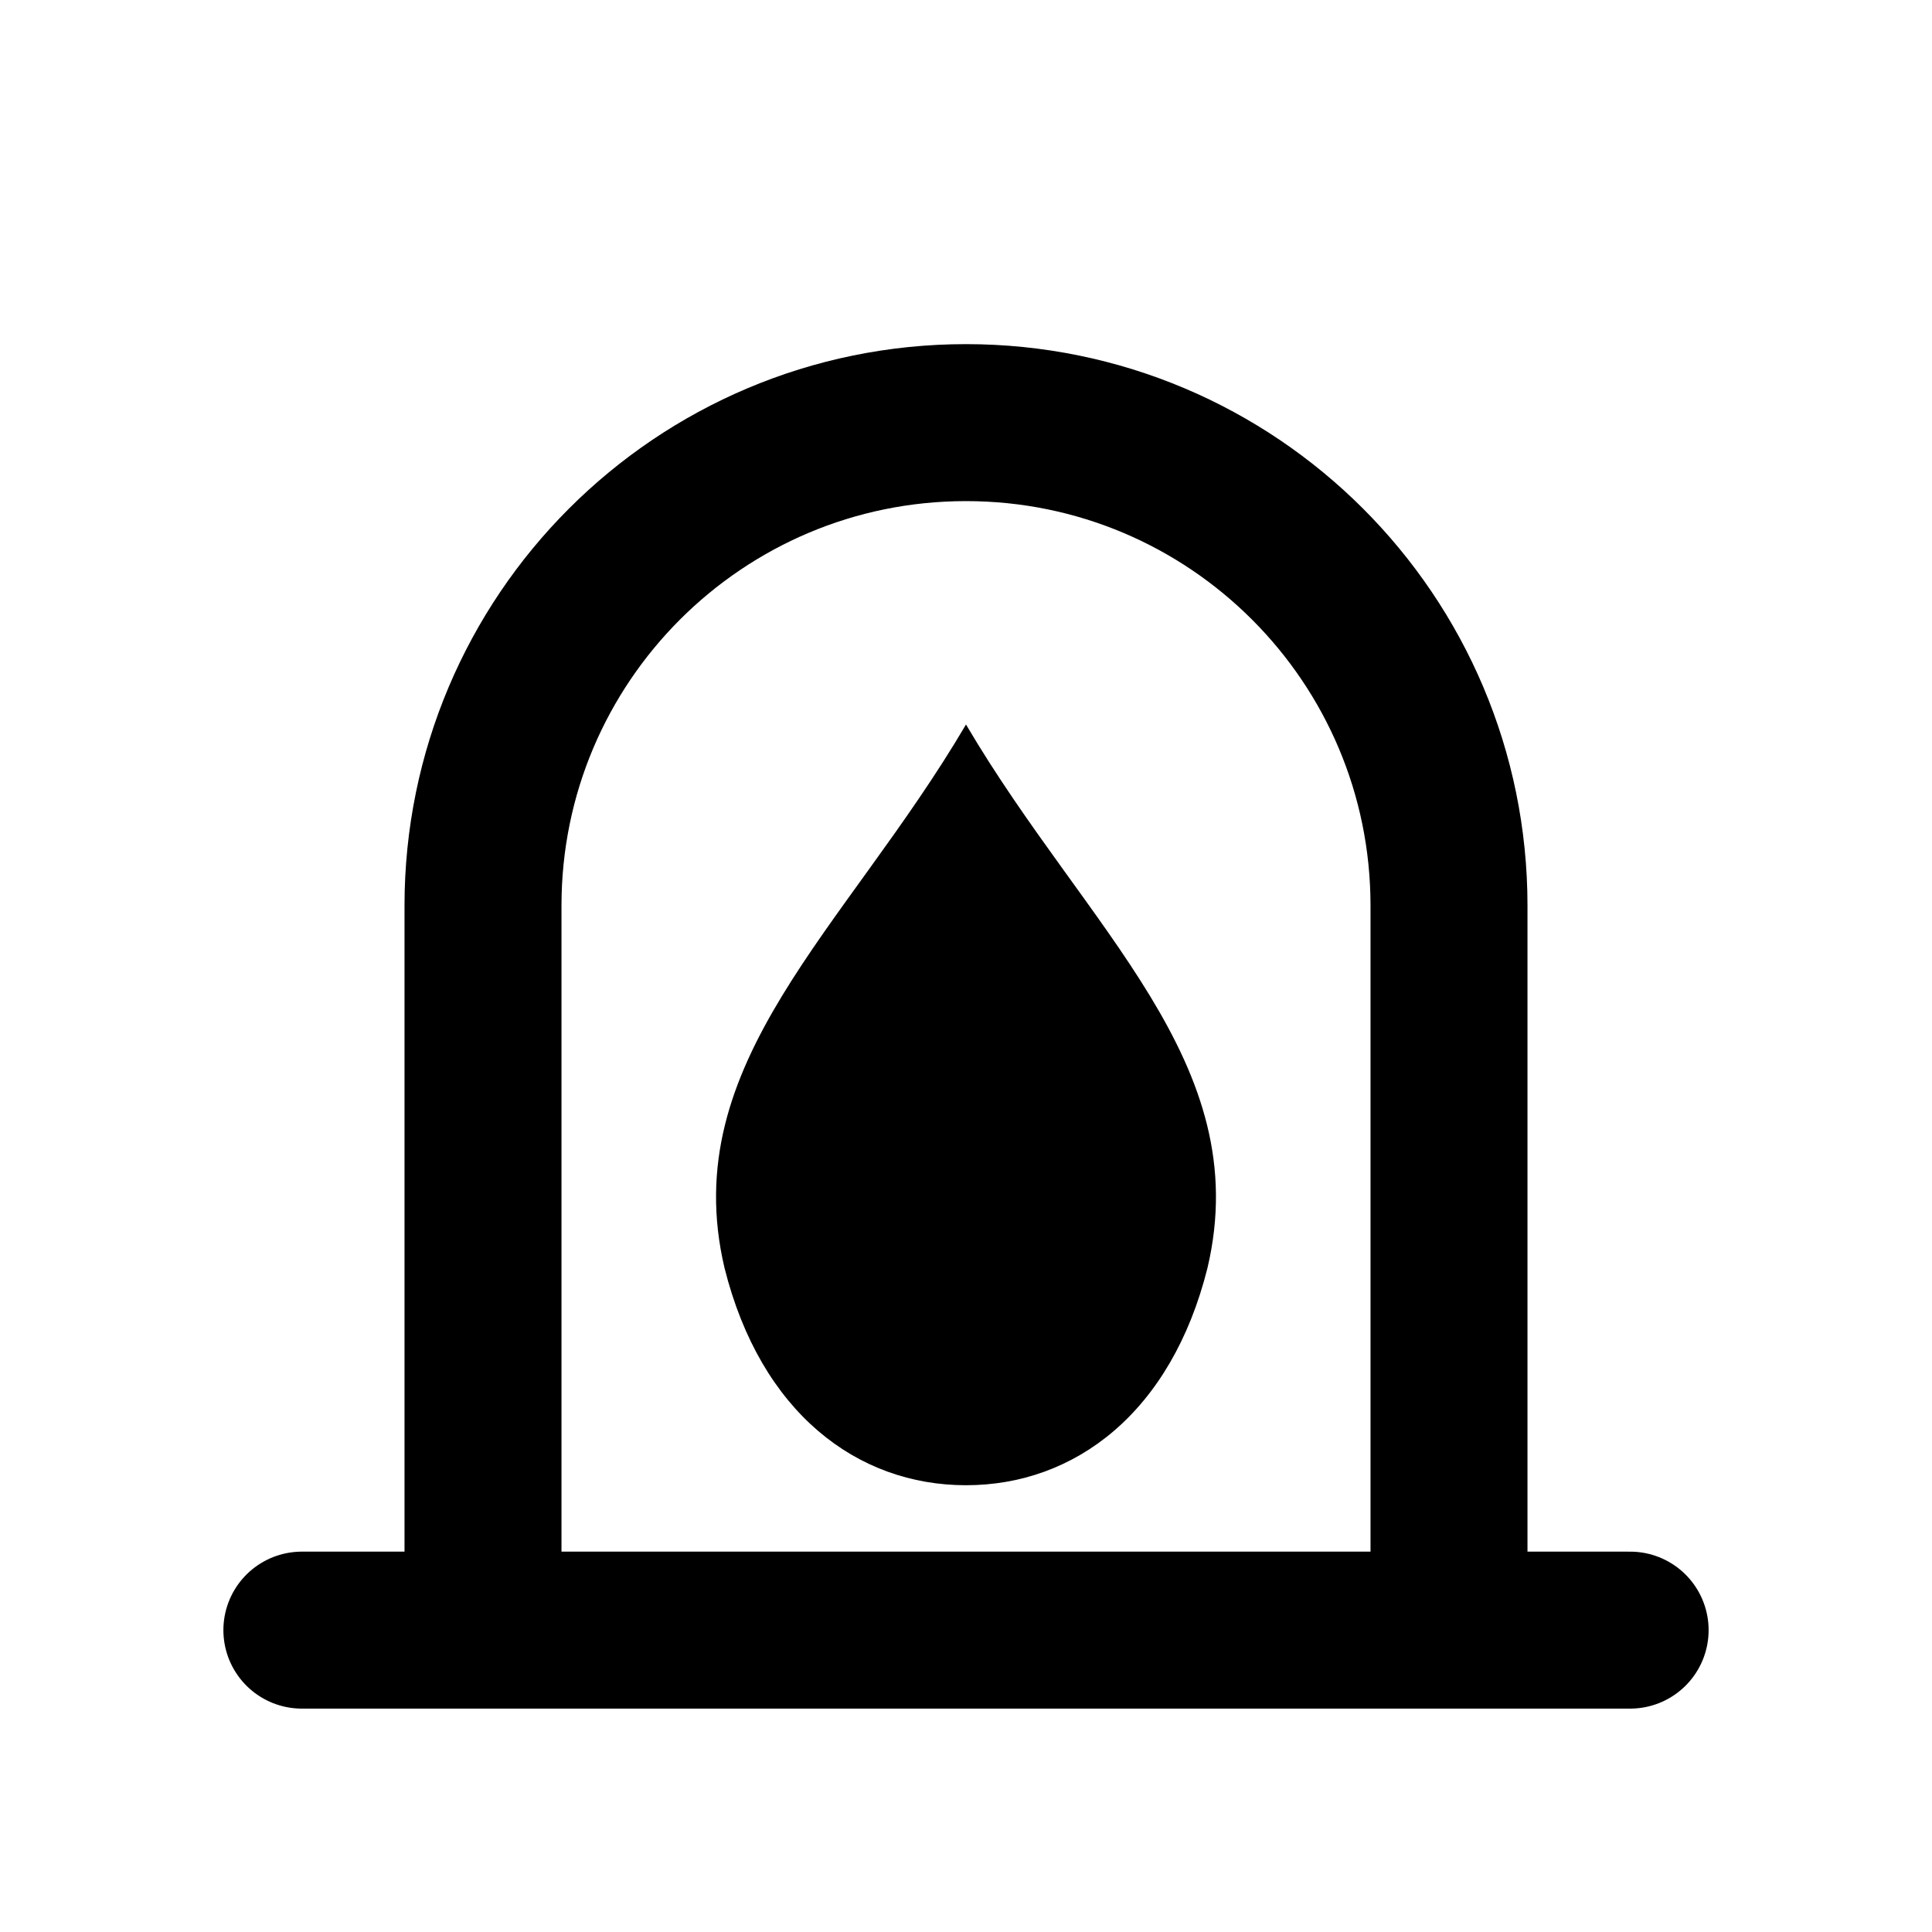
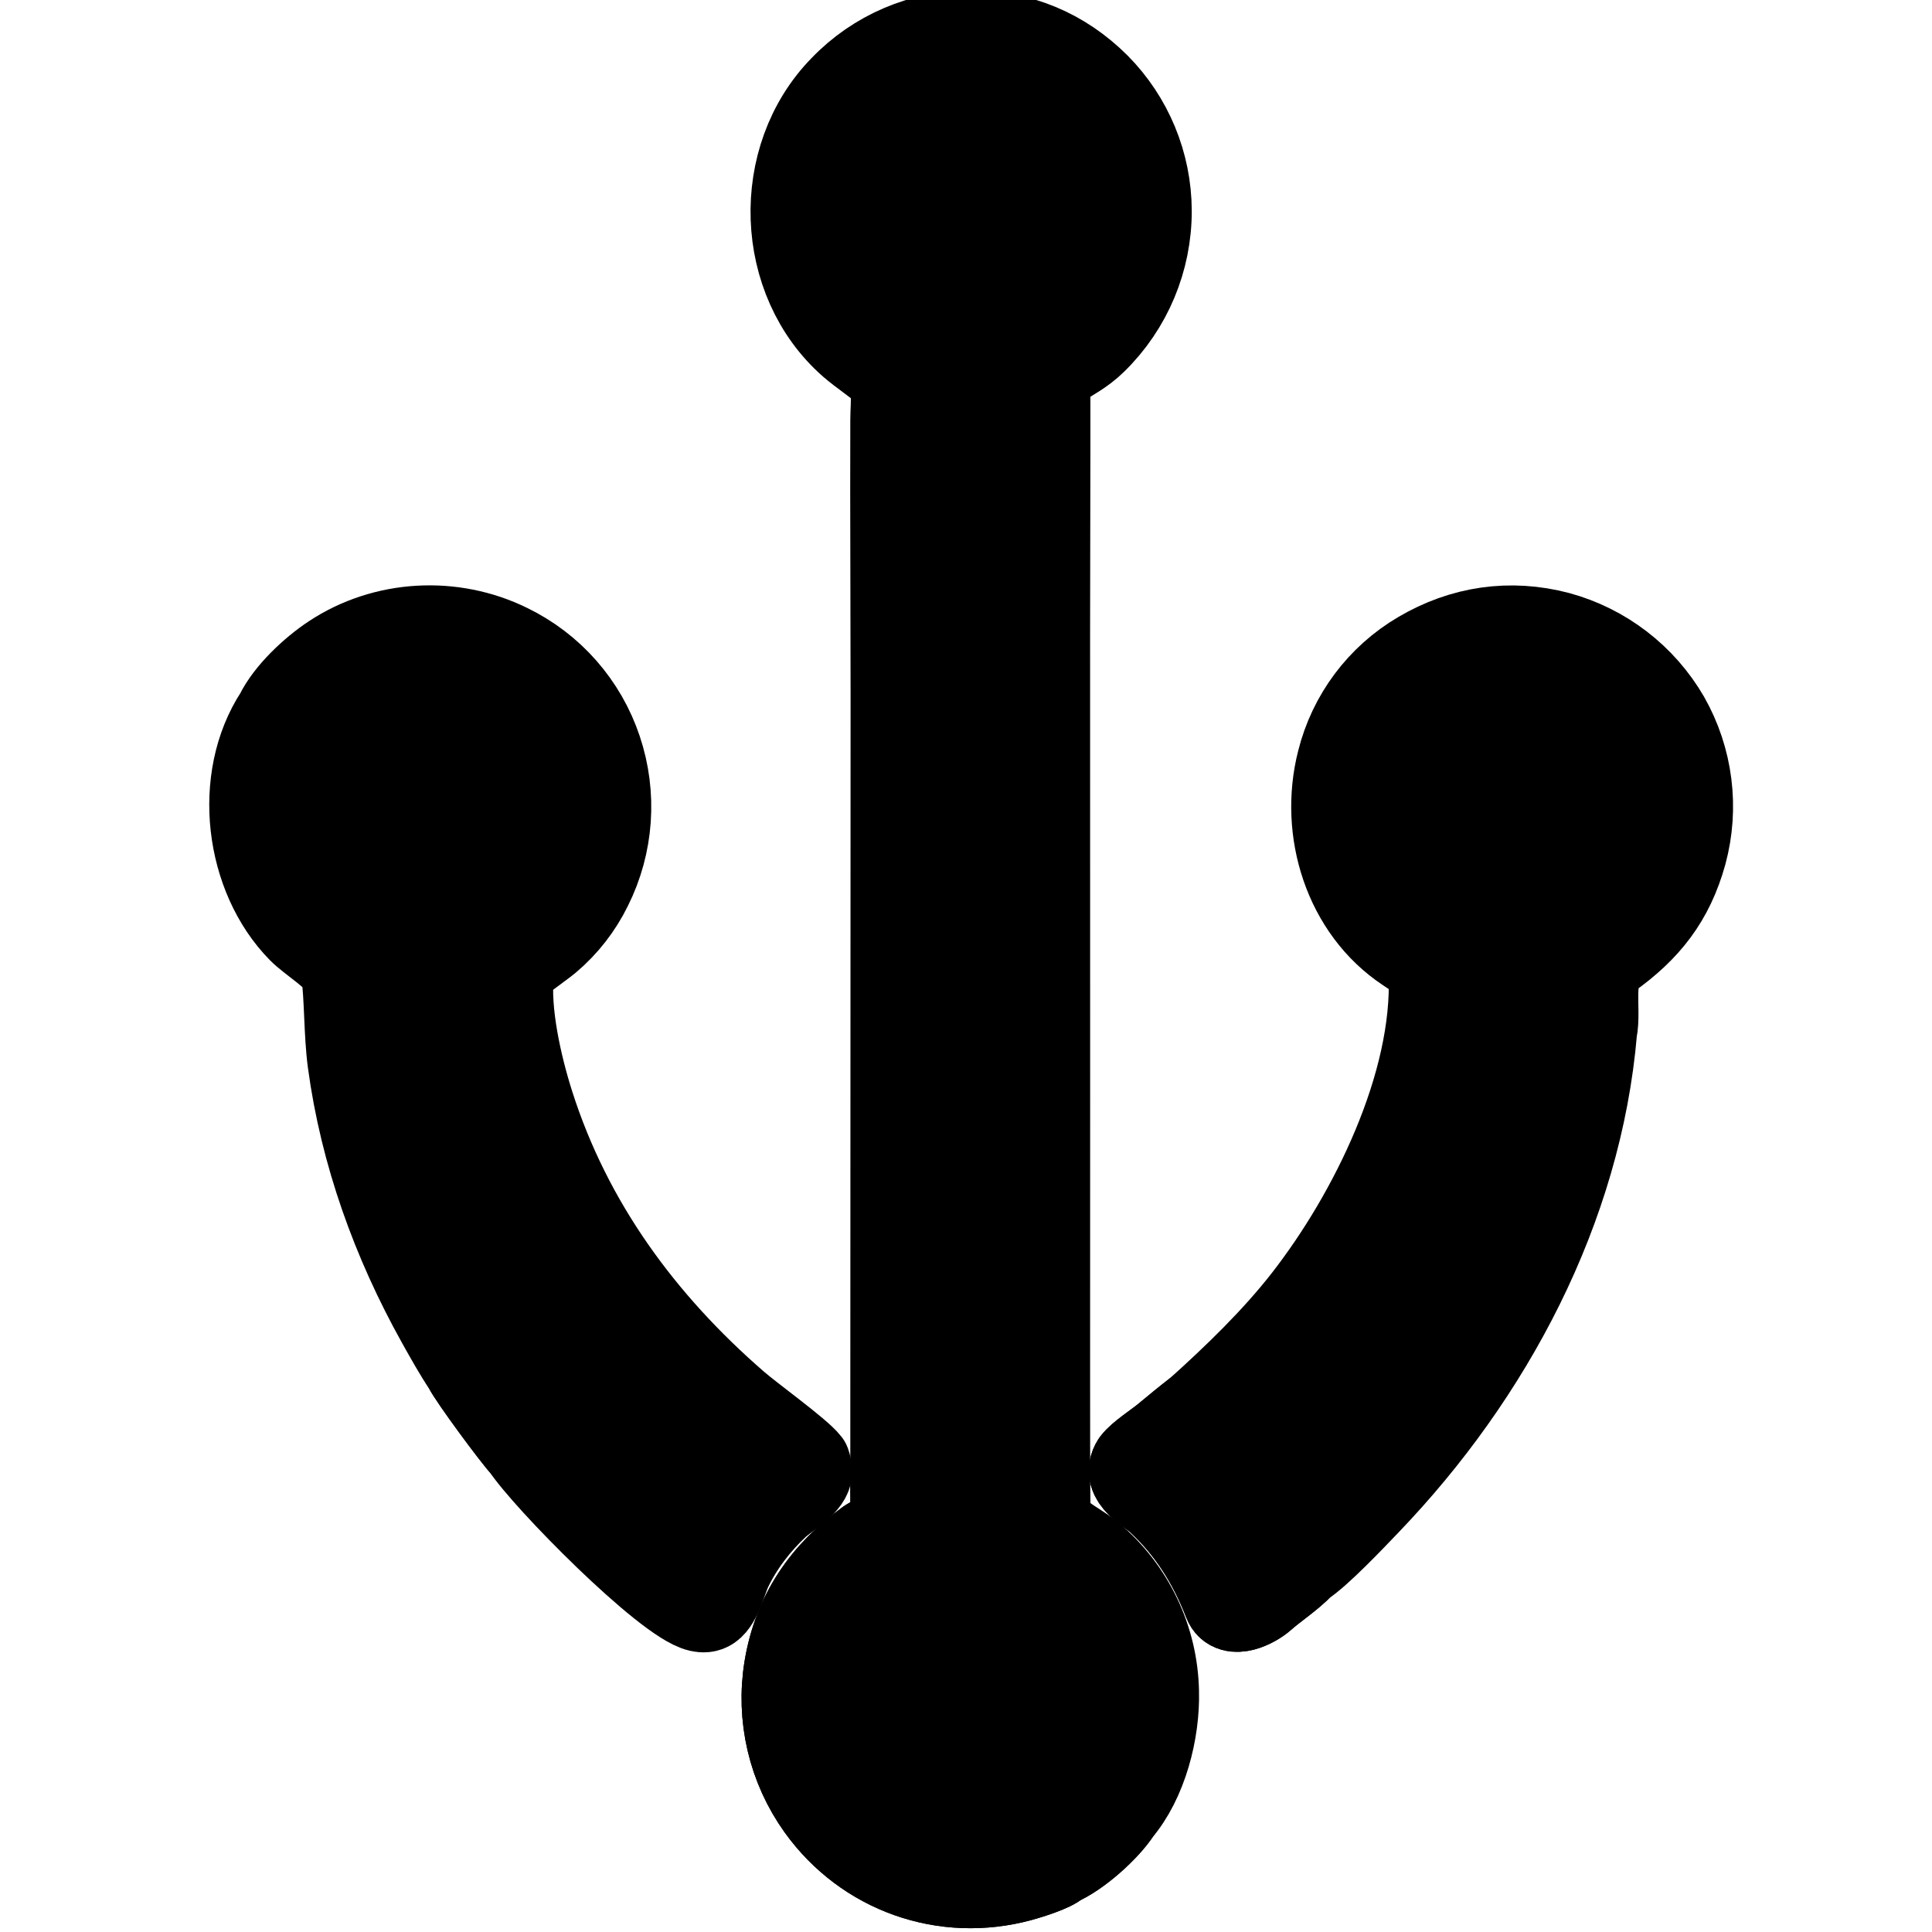
- <svg xmlns="http://www.w3.org/2000/svg" viewBox="0 0 32 32" width="32" height="32">
-   <path d="M8 26V15a8 8 0 0 1 16 0v11" fill="none" stroke="#000" stroke-width="2.6" stroke-linecap="round" />
-   <path d="M5 27h22" stroke="#000" stroke-width="2.6" stroke-linecap="round" />
-   <path d="M16 12c2 3.4 4.8 5.6 4 9-.6 2.4-2.2 3.6-4 3.6s-3.4-1.2-4-3.6c-.8-3.4 2-5.6 4-9z" fill="#000" />
+ <svg xmlns="http://www.w3.org/2000/svg" viewBox="220 229 1600 1600" width="32" height="32">
+   <path fill="#000" stroke="#000" stroke-width="70" stroke-linejoin="round" d="M 959.17 1457.63 L 959.413 804.426 L 959.103 636.059 L 959.18 576.64 C 959.167 563.819 962.278 545.269 952.591 536.571 C 943.673 528.564 933.761 522.428 924.724 514.606 C 863.603 461.16 860.131 359.737 917.268 301.415 C 945.051 272.487 983.398 256.094 1023.51 255.999 C 1064.22 255.939 1100.19 270.93 1129.05 299.713 C 1156.39 327.321 1171.8 364.56 1171.96 403.414 C 1172.08 444.191 1155.69 483.28 1126.52 511.776 C 1105.76 532.102 1087.96 528.255 1088 557.564 C 1088.08 622.117 1087.8 686.79 1087.77 751.336 L 1087.81 1141.65 L 1087.78 1367.21 L 1087.83 1441.43 C 1087.85 1454.37 1087.95 1467.34 1088.12 1480.27 C 1088.35 1498.21 1111.06 1505.94 1124.1 1517.06 C 1157.5 1545.19 1177.14 1586.37 1177.97 1630.03 C 1178.85 1662.77 1168.36 1704.05 1146.72 1729.18 C 1136.97 1744.29 1112.92 1765.67 1096.38 1772.61 C 1092.43 1777.21 1071.52 1783.57 1065.38 1785.24 C 1002.06 1802.52 936.479 1779.24 898.327 1726.21 C 874.253 1692.65 864.491 1650.91 871.187 1610.16 C 878.532 1565.63 902.207 1531.17 938.682 1505.26 C 962.883 1491.02 958.915 1483.65 959.17 1457.63 z" />
+   <path fill="#000" stroke="#000" stroke-width="70" stroke-linejoin="round" d="M 938.682 1505.26 C 941.458 1509.53 943.643 1515.51 946.268 1520.43 C 952.037 1531.09 957.955 1541.66 964.018 1552.15 C 975.312 1571.8 987.149 1590.85 998.382 1610.75 C 1027.91 1663.08 1062.27 1722.28 1101.18 1767.64 C 1099.47 1769.06 1098.36 1769.86 1096.52 1771.11 L 1096.38 1772.61 C 1092.43 1777.21 1071.52 1783.57 1065.38 1785.24 C 1002.06 1802.52 936.479 1779.24 898.327 1726.21 C 874.253 1692.65 864.491 1650.91 871.187 1610.16 C 878.532 1565.63 902.207 1531.17 938.682 1505.26 z" />
+   <path fill="#000" stroke="#000" stroke-width="70" stroke-linejoin="round" d="M 959.17 1457.63 C 962.039 1465.65 959.641 1477.9 960.363 1486.88 C 957.958 1491.56 956.686 1493.77 953.307 1497.88 C 950.126 1501.75 943.885 1502.56 945.674 1506.89 C 951.413 1520.76 960.503 1533.56 967.782 1546.72 L 1001.59 1606.46 C 1014.43 1629.64 1025.16 1649.9 1040.08 1672.26 C 1058.57 1699.96 1081.24 1742.37 1105.84 1764.85 C 1117.26 1757.87 1126.42 1749.37 1135.47 1739.63 C 1138.6 1736.26 1142.63 1731.02 1146.72 1729.18 C 1136.97 1744.29 1112.92 1765.67 1096.38 1772.61 L 1096.52 1771.11 C 1098.36 1769.86 1099.47 1769.06 1101.18 1767.64 C 1062.27 1722.28 1027.91 1663.08 998.382 1610.75 C 987.149 1590.85 975.312 1571.8 964.018 1552.15 C 957.955 1541.66 952.037 1531.09 946.268 1520.43 C 943.643 1515.51 941.458 1509.53 938.682 1505.26 C 962.883 1491.02 958.915 1483.65 959.17 1457.63 z" />
+   <path fill="#000" stroke="#000" stroke-width="70" stroke-linejoin="round" d="M 449.386 820.545 C 458.151 802.556 478.486 783.678 494.912 772.793 C 538.242 744.08 594.856 741.075 641.242 763.918 C 676.901 781.208 704.074 812.156 716.607 849.752 C 729.209 887.264 726.35 928.25 708.661 963.648 C 700.42 980.52 688.759 995.494 674.419 1007.62 C 667.721 1013.37 645.023 1028.09 643.871 1033.76 C 640.073 1066.63 650.524 1112.04 660.467 1143.27 C 691.949 1242.13 752.057 1323.99 829.863 1391.49 C 842.703 1402.63 882.05 1430.91 889.3 1440.38 C 890.335 1443.45 891.143 1446.26 890.546 1449.52 C 888.783 1459.15 870.64 1469.45 863.523 1476.1 C 847.62 1490.95 833.582 1509.17 824.268 1528.89 C 820.368 1537.14 816.07 1555.48 808.34 1560.72 C 805.464 1562.67 802.361 1562.73 799.085 1561.97 C 770.917 1555.4 670.798 1453.76 653.414 1426.89 C 646.177 1419.4 609.511 1369.67 605.559 1361.19 C 598.238 1350.5 589.825 1335.39 583.473 1324.03 C 546.264 1257.34 519.899 1184.43 509.688 1108.56 C 506.512 1084.96 507.271 1055.86 504.246 1033.15 C 498.479 1020.8 477.715 1009.01 468.451 999.601 C 424.469 954.945 414.373 873.923 449.386 820.545 z" />
+   <path fill="#000" stroke="#000" stroke-width="70" stroke-linejoin="round" d="M 605.559 1361.19 C 609.295 1360.12 608.546 1357.98 610.261 1357.28 C 612.637 1358.09 612.193 1362 616.477 1362.09 C 620.136 1363.08 619.941 1370.39 624.064 1370.34 C 626.58 1370.73 623.816 1373.99 627.462 1374.13 C 628.012 1374.15 630.641 1378.49 630.939 1379.21 C 631.861 1381.44 634.236 1383.11 634.732 1385.13 C 635.55 1385.92 636.705 1389.27 636.945 1389.64 C 639.156 1393.02 643.003 1400.51 646.025 1402.99 C 648.435 1404.97 652.988 1415.84 651.985 1417.4 C 648.381 1423 653.393 1420 653.414 1426.89 C 646.177 1419.4 609.511 1369.67 605.559 1361.19 z" />
+   <path fill="#000" stroke="#000" stroke-width="70" stroke-linejoin="round" d="M 1404.98 1035.62 C 1398.94 1025.33 1394.92 1022.52 1384.87 1015.88 C 1334.64 982.702 1314.28 917.021 1329.01 859.456 C 1338.31 821.956 1362.33 789.787 1395.64 770.22 C 1431.16 749.24 1470.71 743.446 1510.56 753.954 C 1548.6 764.337 1581.03 789.276 1600.83 823.377 C 1620.22 857.479 1625.34 897.864 1615.08 935.726 C 1604.48 974.028 1584.74 999.037 1552.69 1021.86 C 1535.61 1034.01 1544.7 1064.62 1540.8 1082.8 C 1528.28 1230.11 1454.49 1368.03 1353.14 1473.67 C 1341.22 1486.09 1312.38 1516.67 1298.72 1525.2 C 1289.29 1535.24 1276.16 1543.61 1265.87 1552.7 C 1259.2 1558.6 1239.97 1568.54 1235.01 1555.84 C 1222.4 1523.5 1205.25 1495.91 1179.61 1472.06 C 1171.3 1464.34 1149.79 1454.36 1159.03 1439.85 C 1163.74 1433.53 1177.69 1424.59 1184.21 1419.19 C 1193.05 1411.86 1202.54 1404.05 1211.64 1397.01 C 1242.83 1368.98 1275.16 1337.79 1300.96 1304.65 C 1355.76 1234.27 1408.62 1127.16 1404.98 1035.62 z" />
+   <path fill="#000" stroke="#000" stroke-width="70" stroke-linejoin="round" d="M 1298.72 1525.2 C 1289.29 1535.24 1276.16 1543.61 1265.87 1552.7 C 1259.2 1558.6 1239.97 1568.54 1235.01 1555.84 C 1222.4 1523.5 1205.25 1495.91 1179.61 1472.06 C 1171.3 1464.34 1149.79 1454.36 1159.03 1439.85 C 1163.74 1433.53 1177.69 1424.59 1184.21 1419.19 C 1193.05 1411.86 1202.54 1404.05 1211.64 1397.01 C 1209.62 1403.5 1191.57 1415.72 1185.14 1421.45 C 1189.05 1463.05 1241.33 1500.07 1246.85 1542.62 C 1247.51 1547.66 1251 1554.62 1255.64 1556.89 C 1266.36 1552.42 1289.65 1527.67 1298.72 1525.2 z" />
</svg>
